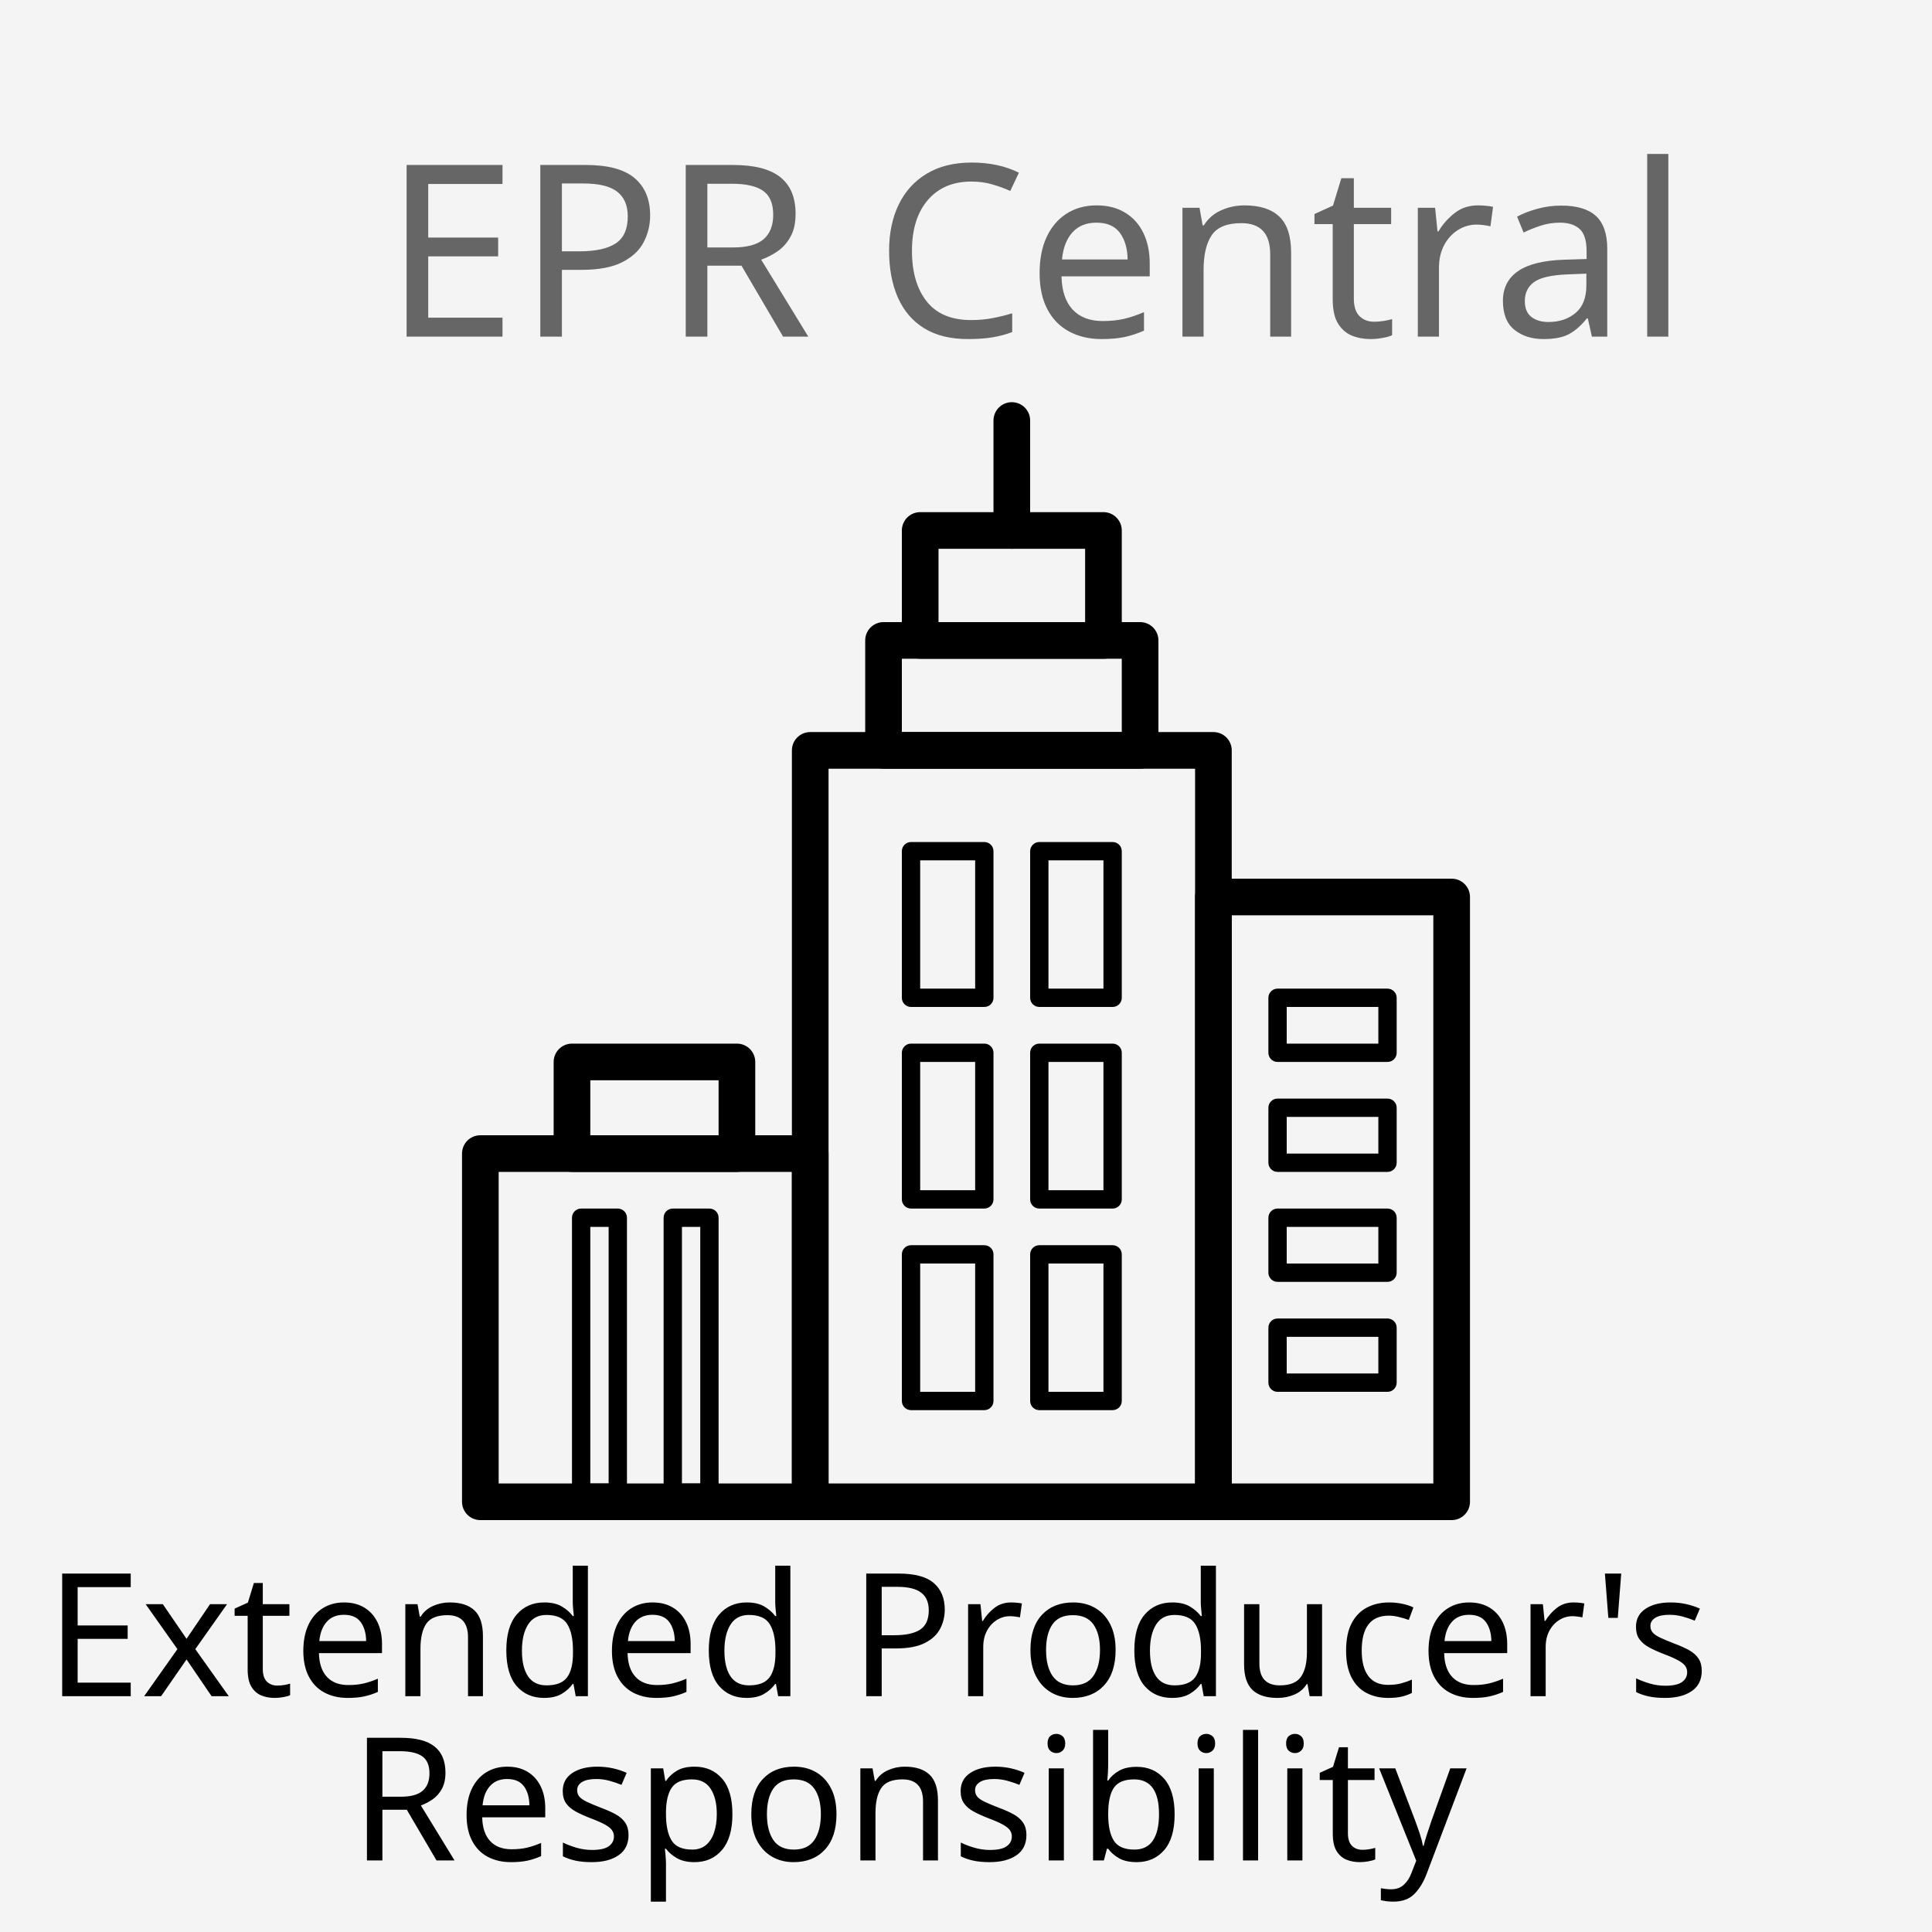
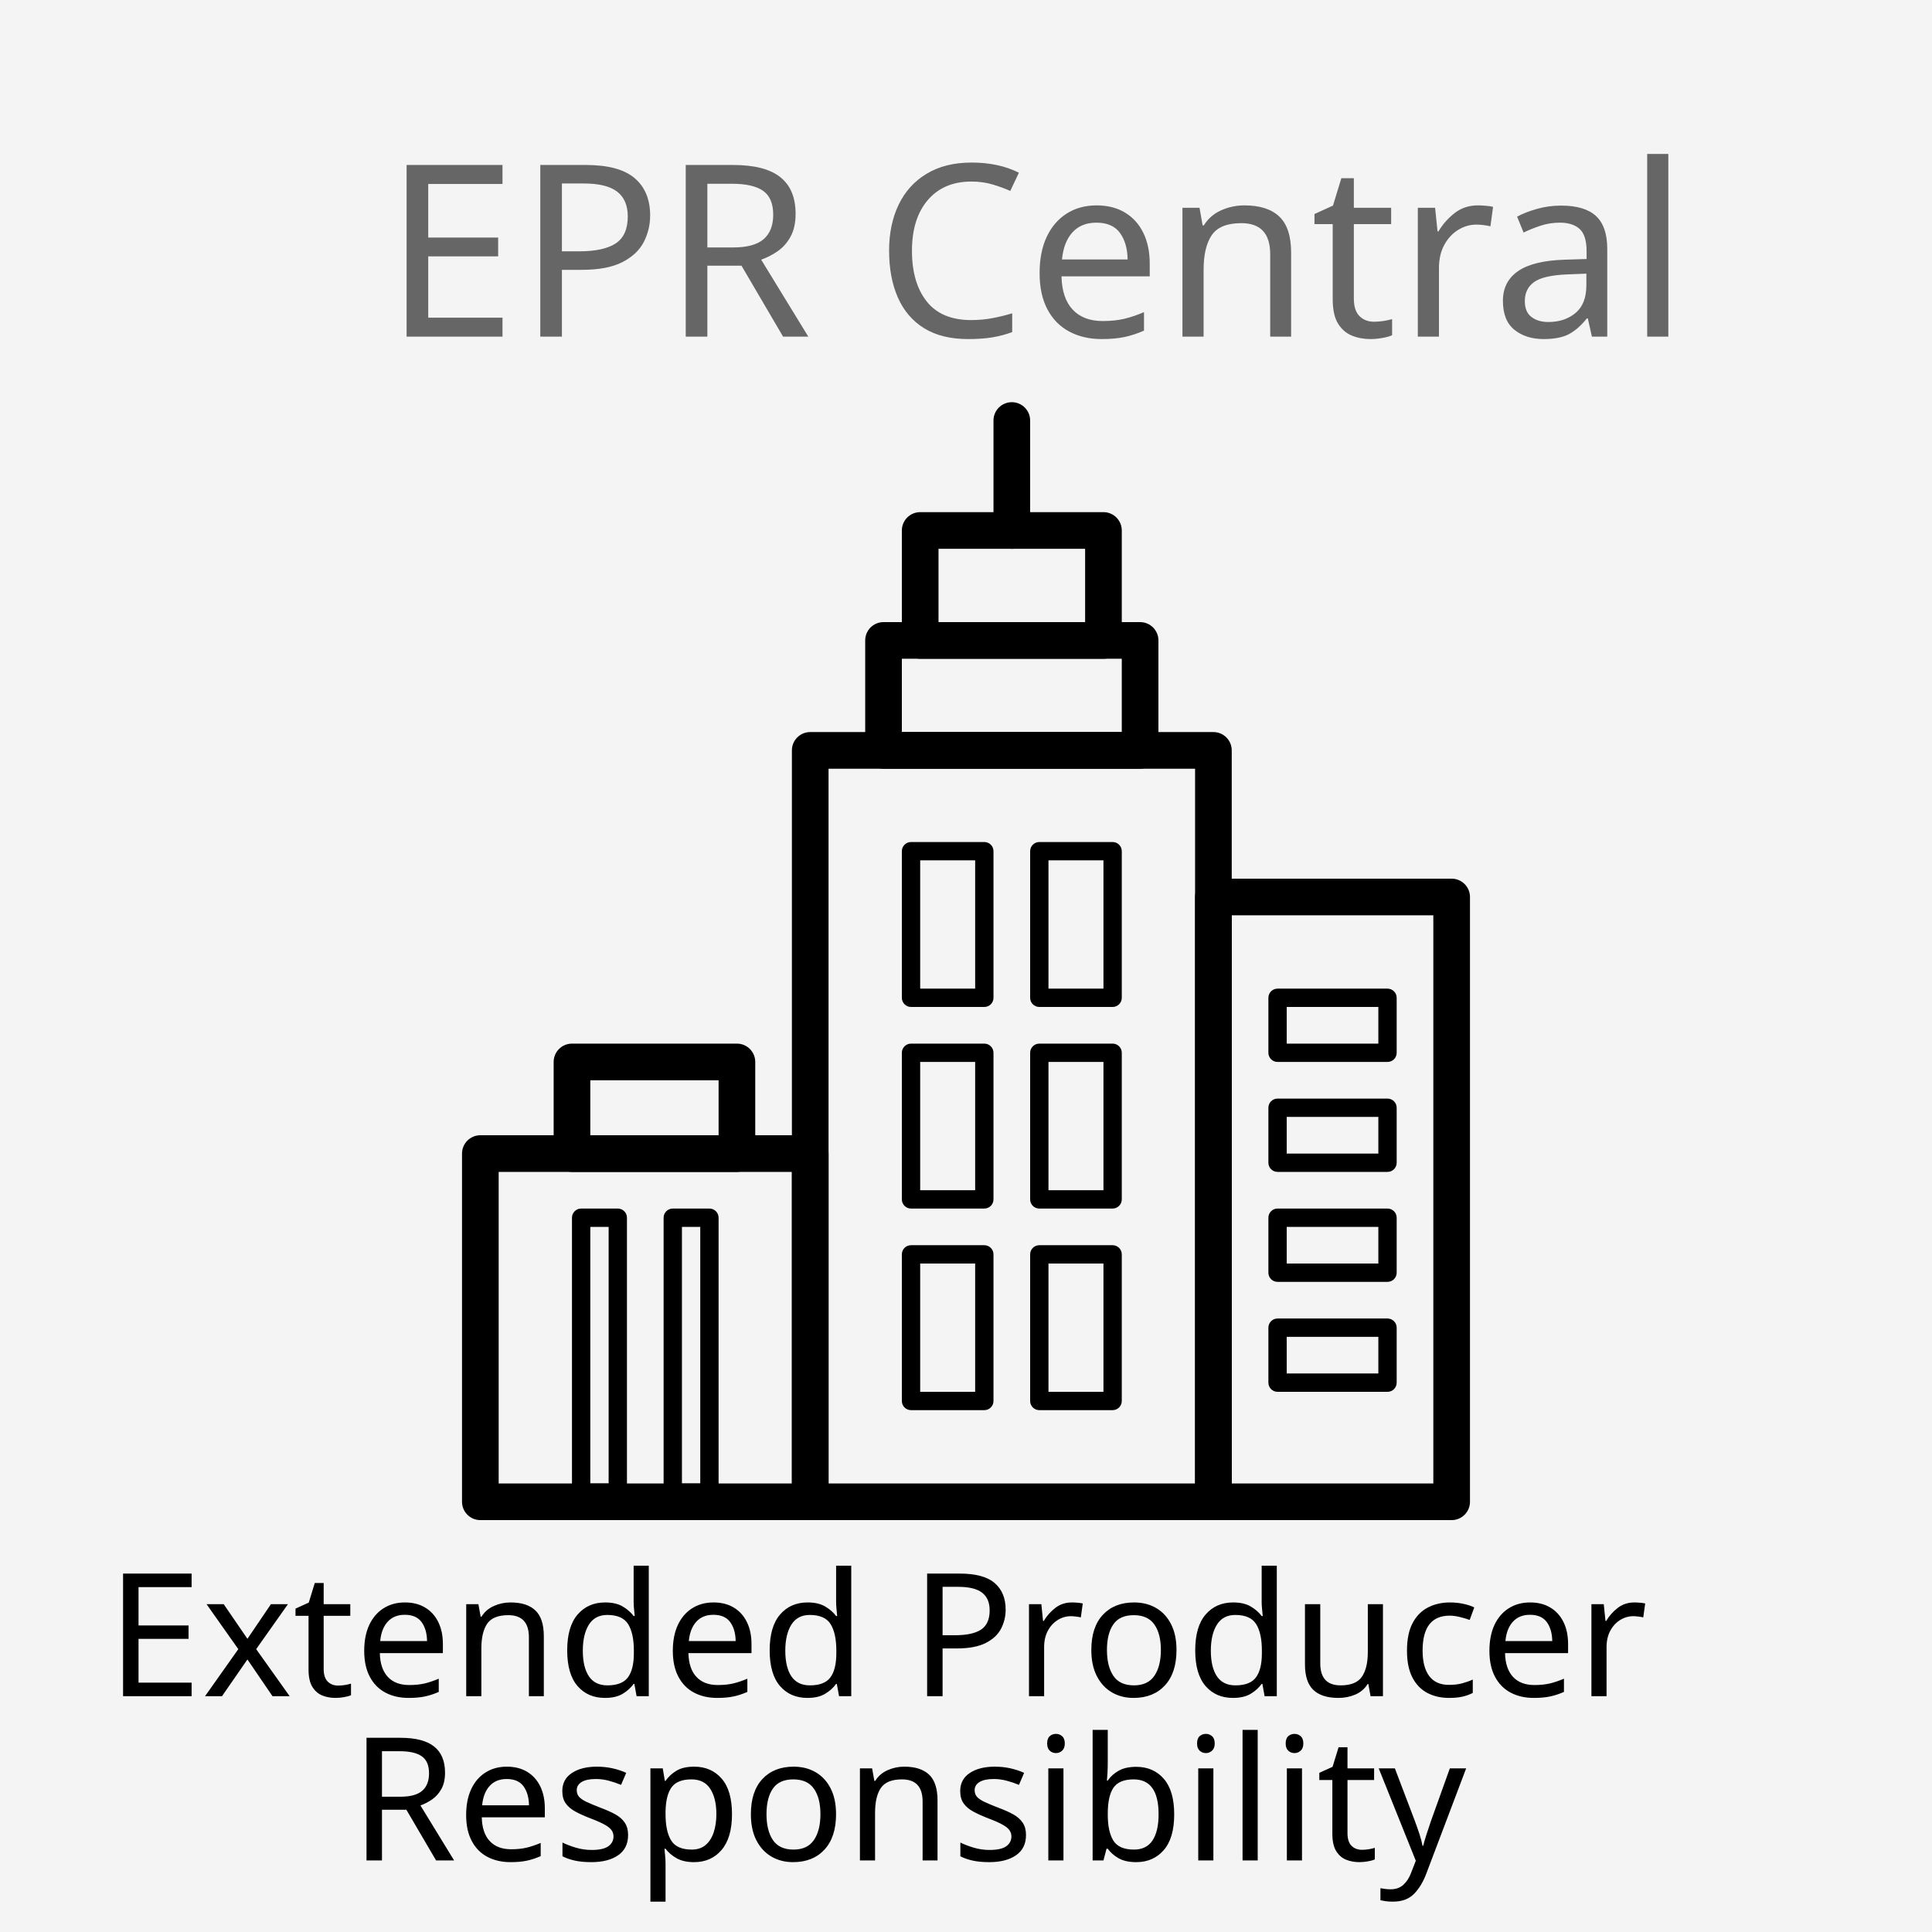
<svg xmlns="http://www.w3.org/2000/svg" enable-background="new 0 0 65 65" height="600" version="1.1" viewBox="0 0 562.5 562.5" width="600" xml:space="preserve" id="svg2">
  <defs id="defs56" />
  <rect style="opacity:1;fill:#f4f4f4;fill-opacity:1;stroke:#9f2323;stroke-width:5.595;stroke-miterlimit:4;stroke-dasharray:none;stroke-opacity:1" id="rect4518" width="1037.439" height="663.208" x="-237.47" y="-30.325" />
  <g id="Layer_2" style="fill:#000000" transform="matrix(5.335746,0,0,5.335746,102.5025,101.089)">
    <path d="M 25,64 H 7 C 6.448,64 6,63.553 6,63 V 44 c 0,-0.553 0.448,-1 1,-1 h 18 c 0.552,0 1,0.447 1,1 v 19 c 0,0.553 -0.448,1 -1,1 z M 8,62 H 24 V 45 H 8 Z" id="path5" style="fill:#000000" />
    <path d="m 21,45 h -9 c -0.552,0 -1,-0.447 -1,-1 v -5 c 0,-0.553 0.448,-1 1,-1 h 9 c 0.552,0 1,0.447 1,1 v 5 c 0,0.553 -0.448,1 -1,1 z m -8,-2 h 7 v -3 h -7 z" id="path7" style="fill:#000000" />
    <path d="M 60,64 H 47 c -0.552,0 -1,-0.447 -1,-1 V 30 c 0,-0.553 0.448,-1 1,-1 h 13 c 0.552,0 1,0.447 1,1 v 33 c 0,0.553 -0.448,1 -1,1 z M 48,62 H 59 V 31 H 48 Z" id="path9" style="fill:#000000" />
    <g id="g11" style="fill:#000000">
      <path d="M 47,64 H 25 c -0.552,0 -1,-0.447 -1,-1 V 22 c 0,-0.553 0.448,-1 1,-1 h 22 c 0.552,0 1,0.447 1,1 v 41 c 0,0.553 -0.448,1 -1,1 z M 26,62 H 46 V 23 H 26 Z" id="path13" style="fill:#000000" />
    </g>
    <g id="g15" style="fill:#000000">
      <path d="M 43,23 H 29 c -0.552,0 -1,-0.447 -1,-1 v -6 c 0,-0.553 0.448,-1 1,-1 h 14 c 0.552,0 1,0.447 1,1 v 6 c 0,0.553 -0.448,1 -1,1 z M 30,21 H 42 V 17 H 30 Z" id="path17" style="fill:#000000" />
    </g>
    <g id="g19" style="fill:#000000">
      <path d="M 41,17 H 31 c -0.552,0 -1,-0.447 -1,-1 v -6 c 0,-0.553 0.448,-1 1,-1 h 10 c 0.552,0 1,0.447 1,1 v 6 c 0,0.553 -0.448,1 -1,1 z m -9,-2 h 8 v -4 h -8 z" id="path21" style="fill:#000000" />
    </g>
    <g id="g23" style="fill:#000000">
      <rect height="6" width="0" x="36" y="4" id="rect25" style="fill:#000000" />
      <path d="m 36,11 c -0.552,0 -1,-0.447 -1,-1 V 4 c 0,-0.553 0.448,-1 1,-1 0.552,0 1,0.447 1,1 v 6 c 0,0.553 -0.448,1 -1,1 z" id="path27" style="fill:#000000" />
    </g>
    <path d="m 34.5,36 h -4 C 30.224,36 30,35.776 30,35.5 v -8 C 30,27.224 30.224,27 30.5,27 h 4 c 0.276,0 0.5,0.224 0.5,0.5 v 8 C 35,35.776 34.776,36 34.5,36 Z M 31,35 h 3 v -7 h -3 z" id="path29" style="fill:#000000" />
    <path d="m 56.5,39 h -6 C 50.224,39 50,38.776 50,38.5 v -3 C 50,35.224 50.224,35 50.5,35 h 6 c 0.276,0 0.5,0.224 0.5,0.5 v 3 C 57,38.776 56.776,39 56.5,39 Z M 51,38 h 5 v -2 h -5 z" id="path31" style="fill:#000000" />
    <path d="m 56.5,45 h -6 C 50.224,45 50,44.776 50,44.5 v -3 C 50,41.224 50.224,41 50.5,41 h 6 c 0.276,0 0.5,0.224 0.5,0.5 v 3 C 57,44.776 56.776,45 56.5,45 Z M 51,44 h 5 v -2 h -5 z" id="path33" style="fill:#000000" />
    <path d="m 56.5,51 h -6 C 50.224,51 50,50.776 50,50.5 v -3 C 50,47.224 50.224,47 50.5,47 h 6 c 0.276,0 0.5,0.224 0.5,0.5 v 3 C 57,50.776 56.776,51 56.5,51 Z M 51,50 h 5 v -2 h -5 z" id="path35" style="fill:#000000" />
    <path d="m 56.5,57 h -6 C 50.224,57 50,56.776 50,56.5 v -3 C 50,53.224 50.224,53 50.5,53 h 6 c 0.276,0 0.5,0.224 0.5,0.5 v 3 C 57,56.776 56.776,57 56.5,57 Z M 51,56 h 5 v -2 h -5 z" id="path37" style="fill:#000000" />
    <path d="m 41.5,36 h -4 C 37.224,36 37,35.776 37,35.5 v -8 C 37,27.224 37.224,27 37.5,27 h 4 c 0.276,0 0.5,0.224 0.5,0.5 v 8 C 42,35.776 41.776,36 41.5,36 Z M 38,35 h 3 v -7 h -3 z" id="path39" style="fill:#000000" />
    <path d="m 14.5,63 h -2 C 12.224,63 12,62.776 12,62.5 v -15 C 12,47.224 12.224,47 12.5,47 h 2 c 0.276,0 0.5,0.224 0.5,0.5 v 15 C 15,62.776 14.776,63 14.5,63 Z M 13,62 h 1 V 48 h -1 z" id="path41" style="fill:#000000" />
    <path d="m 19.5,63 h -2 C 17.224,63 17,62.776 17,62.5 v -15 C 17,47.224 17.224,47 17.5,47 h 2 c 0.276,0 0.5,0.224 0.5,0.5 v 15 C 20,62.776 19.776,63 19.5,63 Z M 18,62 h 1 V 48 h -1 z" id="path43" style="fill:#000000" />
    <path d="m 34.5,47 h -4 C 30.224,47 30,46.776 30,46.5 v -8 C 30,38.224 30.224,38 30.5,38 h 4 c 0.276,0 0.5,0.224 0.5,0.5 v 8 C 35,46.776 34.776,47 34.5,47 Z M 31,46 h 3 v -7 h -3 z" id="path45" style="fill:#000000" />
    <path d="m 41.5,47 h -4 C 37.224,47 37,46.776 37,46.5 v -8 C 37,38.224 37.224,38 37.5,38 h 4 c 0.276,0 0.5,0.224 0.5,0.5 v 8 C 42,46.776 41.776,47 41.5,47 Z M 38,46 h 3 v -7 h -3 z" id="path47" style="fill:#000000" />
    <path d="m 34.5,58 h -4 C 30.224,58 30,57.776 30,57.5 v -8 C 30,49.224 30.224,49 30.5,49 h 4 c 0.276,0 0.5,0.224 0.5,0.5 v 8 C 35,57.776 34.776,58 34.5,58 Z M 31,57 h 3 v -7 h -3 z" id="path49" style="fill:#000000" />
    <path d="m 41.5,58 h -4 C 37.224,58 37,57.776 37,57.5 v -8 C 37,49.224 37.224,49 37.5,49 h 4 c 0.276,0 0.5,0.224 0.5,0.5 v 8 C 42,57.776 41.776,58 41.5,58 Z M 38,57 h 3 v -7 h -3 z" id="path51" style="fill:#000000" />
  </g>
  <g id="Layer_3" transform="translate(0,497.5)" />
-   <text xml:space="preserve" style="font-style:normal;font-weight:normal;font-size:37.5px;line-height:23.438px;font-family:sans-serif;letter-spacing:0px;word-spacing:0px;fill:#000000;fill-opacity:1;stroke:none;stroke-width:0.937px;stroke-linecap:butt;stroke-linejoin:miter;stroke-opacity:1" x="279.117" y="493.849" id="text4510">
-     <tspan id="tspan4508" x="286.002" y="493.849" style="font-style:normal;font-variant:normal;font-weight:normal;font-stretch:normal;font-size:50px;line-height:47.812px;font-family:'Gill Sans Bold';-inkscape-font-specification:'Gill Sans Bold, ';text-align:center;text-anchor:middle;stroke-width:0.937px" dx="0.36">Extended Producer's </tspan>
-     <tspan x="279.117" y="541.662" style="font-style:normal;font-variant:normal;font-weight:normal;font-stretch:normal;font-size:50px;line-height:47.812px;font-family:'Gill Sans Bold';-inkscape-font-specification:'Gill Sans Bold, ';text-align:center;text-anchor:middle;stroke-width:0.937px" id="tspan4512">Responsibility</tspan>
+   <text xml:space="preserve" style="font-style:normal;font-weight:normal;font-size:37.5px;line-height:23.438px;font-family:sans-serif;letter-spacing:0px;word-spacing:0px;fill:#000000;fill-opacity:1;stroke:none;stroke-width:0.937px;stroke-linecap:butt;stroke-linejoin:miter;stroke-opacity:1" x="278.995" y="493.849" id="text4510">
+     <tspan id="tspan4508" x="285.88" y="493.849" style="font-style:normal;font-variant:normal;font-weight:normal;font-stretch:normal;font-size:50px;line-height:47.812px;font-family:'Gill Sans Bold';-inkscape-font-specification:'Gill Sans Bold, ';text-align:center;text-anchor:middle;stroke-width:0.937px" dx="0.36">Extended Producer </tspan>
+     <tspan x="278.995" y="541.662" style="font-style:normal;font-variant:normal;font-weight:normal;font-stretch:normal;font-size:50px;line-height:47.812px;font-family:'Gill Sans Bold';-inkscape-font-specification:'Gill Sans Bold, ';text-align:center;text-anchor:middle;stroke-width:0.937px" id="tspan4512">Responsibility</tspan>
  </text>
  <text xml:space="preserve" style="font-style:normal;font-weight:normal;font-size:37.5px;line-height:23.438px;font-family:sans-serif;letter-spacing:0px;word-spacing:0px;fill:#666666;fill-opacity:1;stroke:none;stroke-width:0.937px;stroke-linecap:butt;stroke-linejoin:miter;stroke-opacity:1" x="111.585" y="98.012" id="text4516">
    <tspan id="tspan4514" x="111.585" y="98.012" style="font-style:normal;font-variant:normal;font-weight:normal;font-stretch:normal;font-size:70px;font-family:'Erbar Neo Mini D';-inkscape-font-specification:'Erbar Neo Mini D';fill:#666666;stroke-width:0.937px">EPR Central</tspan>
  </text>
</svg>
